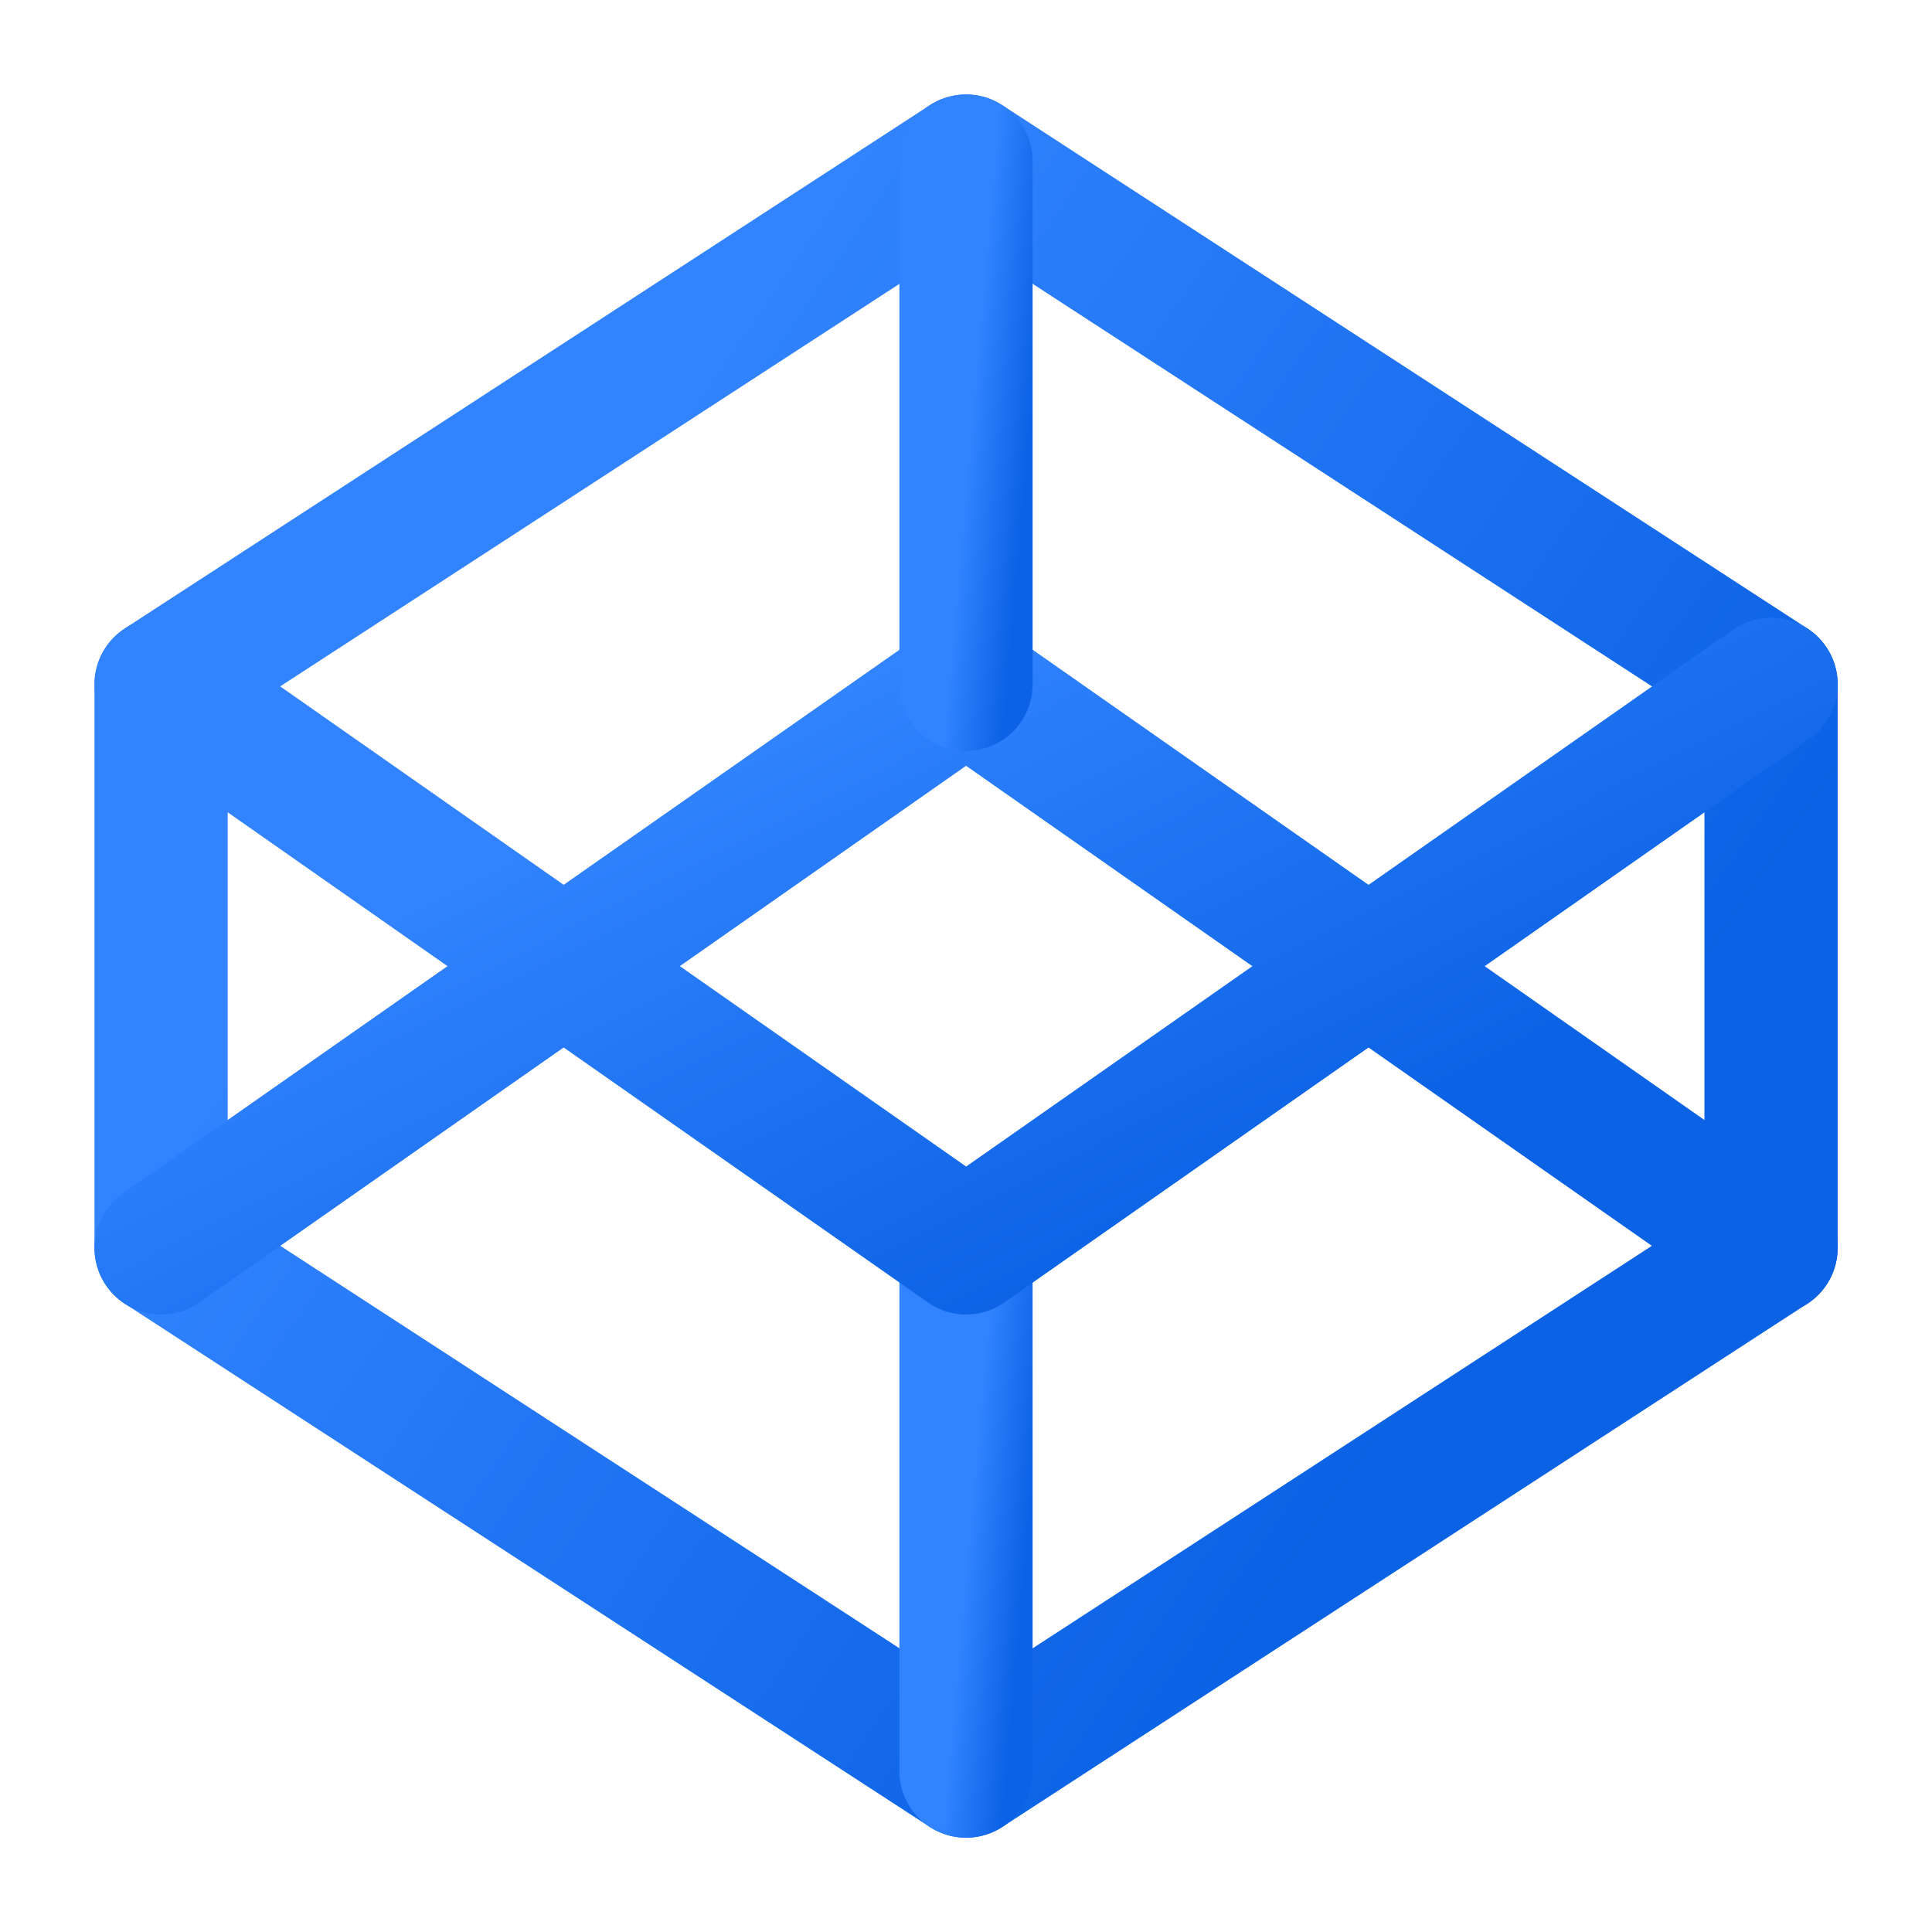
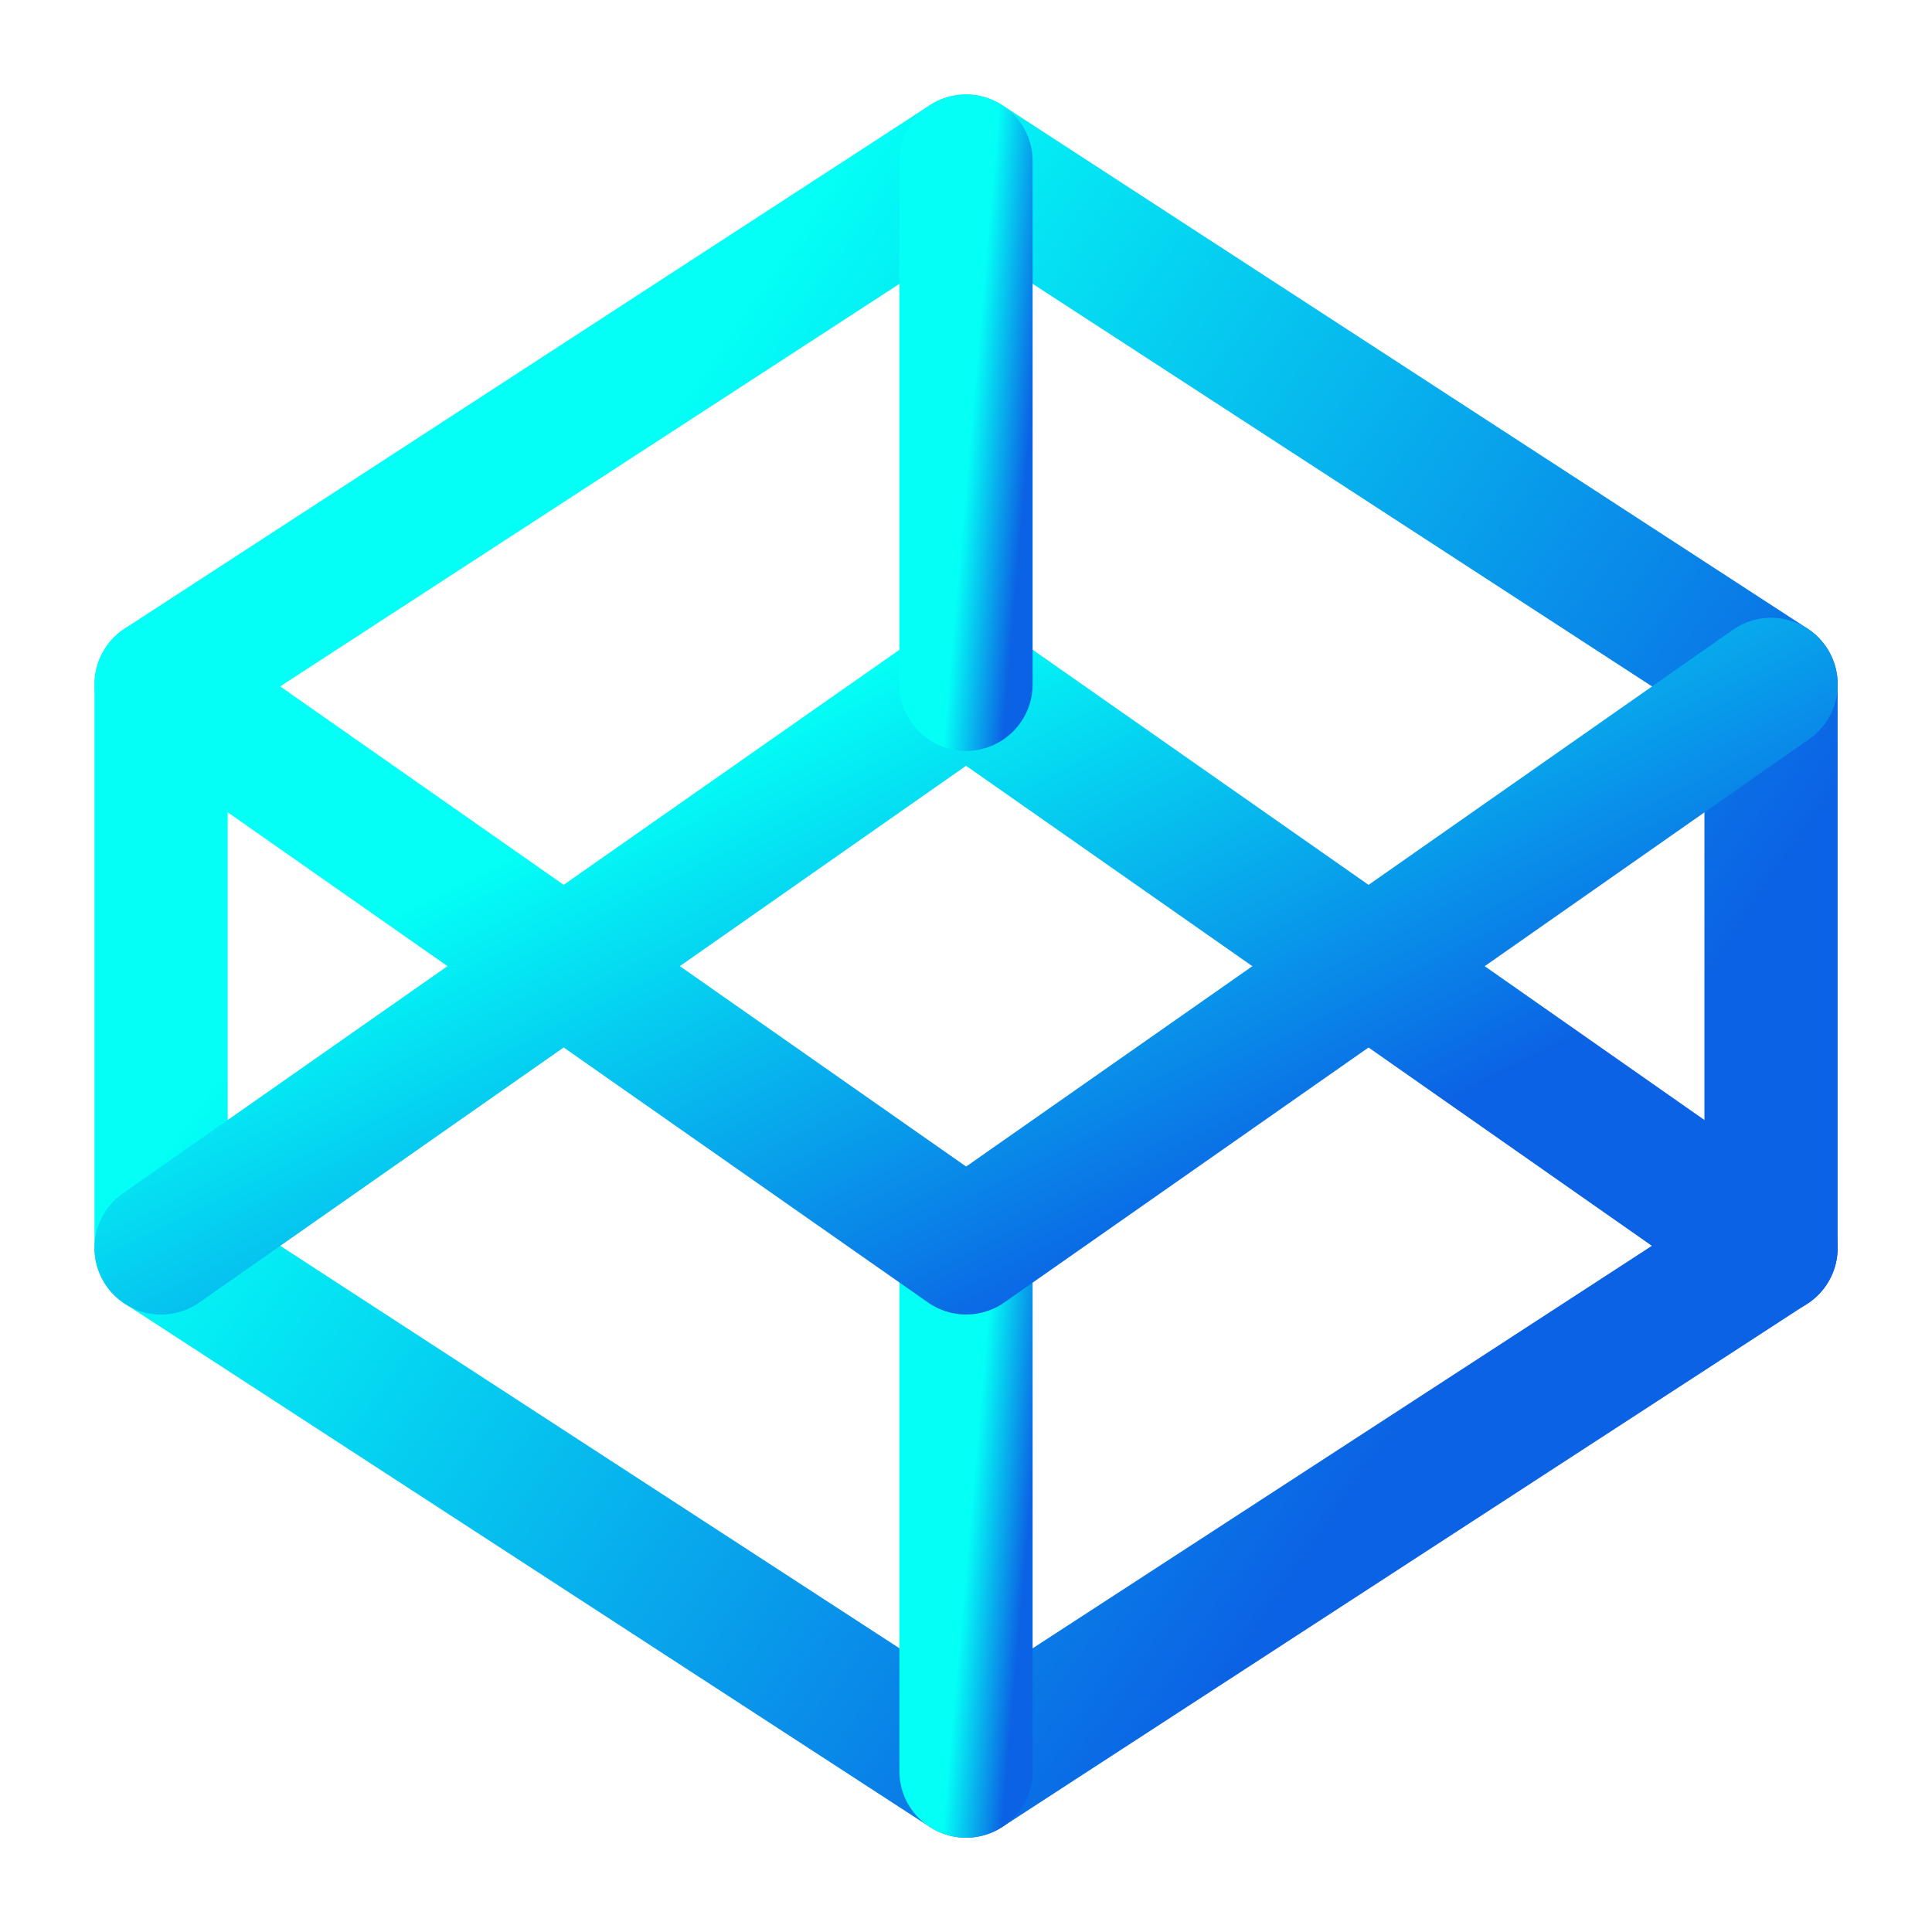
<svg xmlns="http://www.w3.org/2000/svg" xmlns:xlink="http://www.w3.org/1999/xlink" fill="none" height="29" viewBox="0 0 29 29" width="29">
  <linearGradient id="a">
-     <stop offset="0" stop-color="#3183ff" />
+     <stop offset="0" stop-color="#03fff6" />
    <stop offset="1" stop-color="#0b62e4" />
  </linearGradient>
  <linearGradient id="b" gradientUnits="userSpaceOnUse" x1="12.703" x2="27.267" xlink:href="#a" y1="2.418" y2="12.429" />
  <linearGradient id="c" gradientUnits="userSpaceOnUse" x1="14.926" x2="15.806" xlink:href="#a" y1="18.73" y2="18.808" />
  <linearGradient id="d" gradientUnits="userSpaceOnUse" x1="12.703" x2="17.119" xlink:href="#a" y1="10.273" y2="18.945" />
  <linearGradient id="e" gradientUnits="userSpaceOnUse" x1="14.926" x2="15.806" xlink:href="#a" y1="2.418" y2="2.495" />
  <g stroke-linecap="round" stroke-linejoin="round" stroke-width="2">
    <path d="m14.501 2.418 12.083 7.854v8.458l-12.083 7.854-12.083-7.854v-8.458z" stroke="url(#b)" />
    <path d="m14.5 26.585v-7.854" stroke="url(#c)" />
    <path d="m26.585 10.273-12.083 8.458-12.083-8.458" stroke="url(#d)" />
    <path d="m2.418 18.732 12.083-8.458 12.083 8.458" stroke="url(#d)" />
    <path d="m14.5 2.418v7.854" stroke="url(#e)" />
  </g>
</svg>
